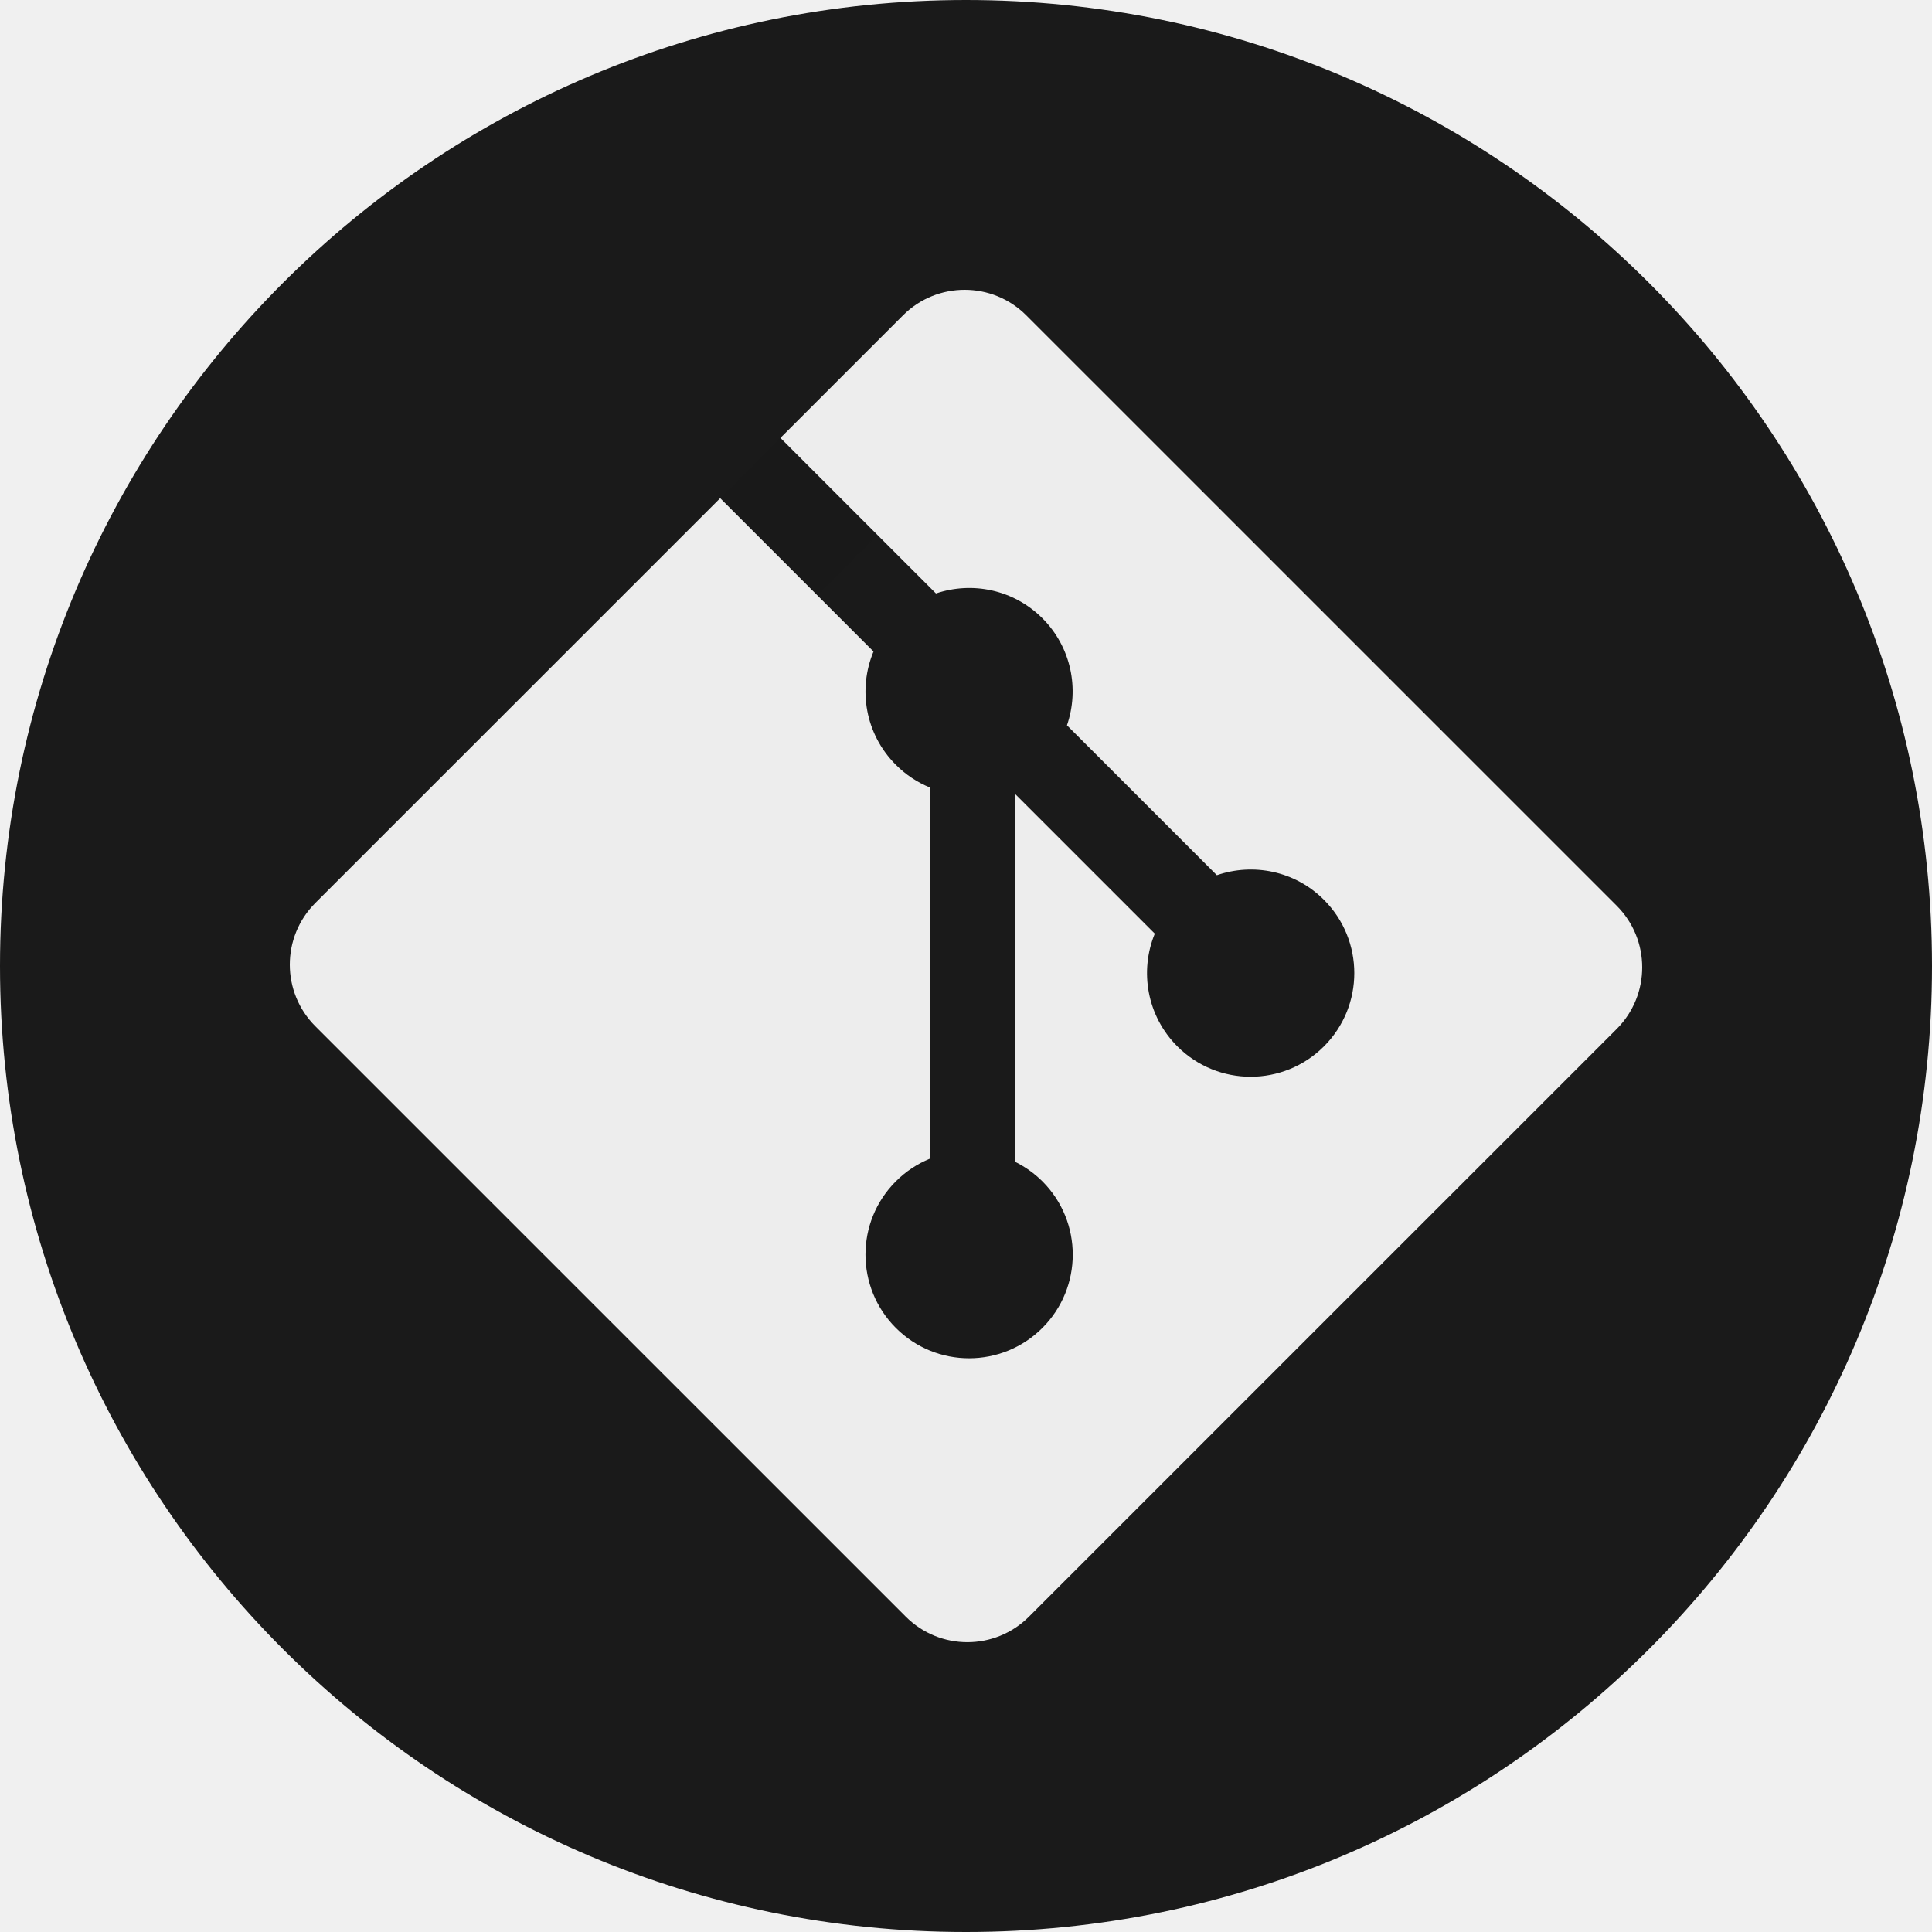
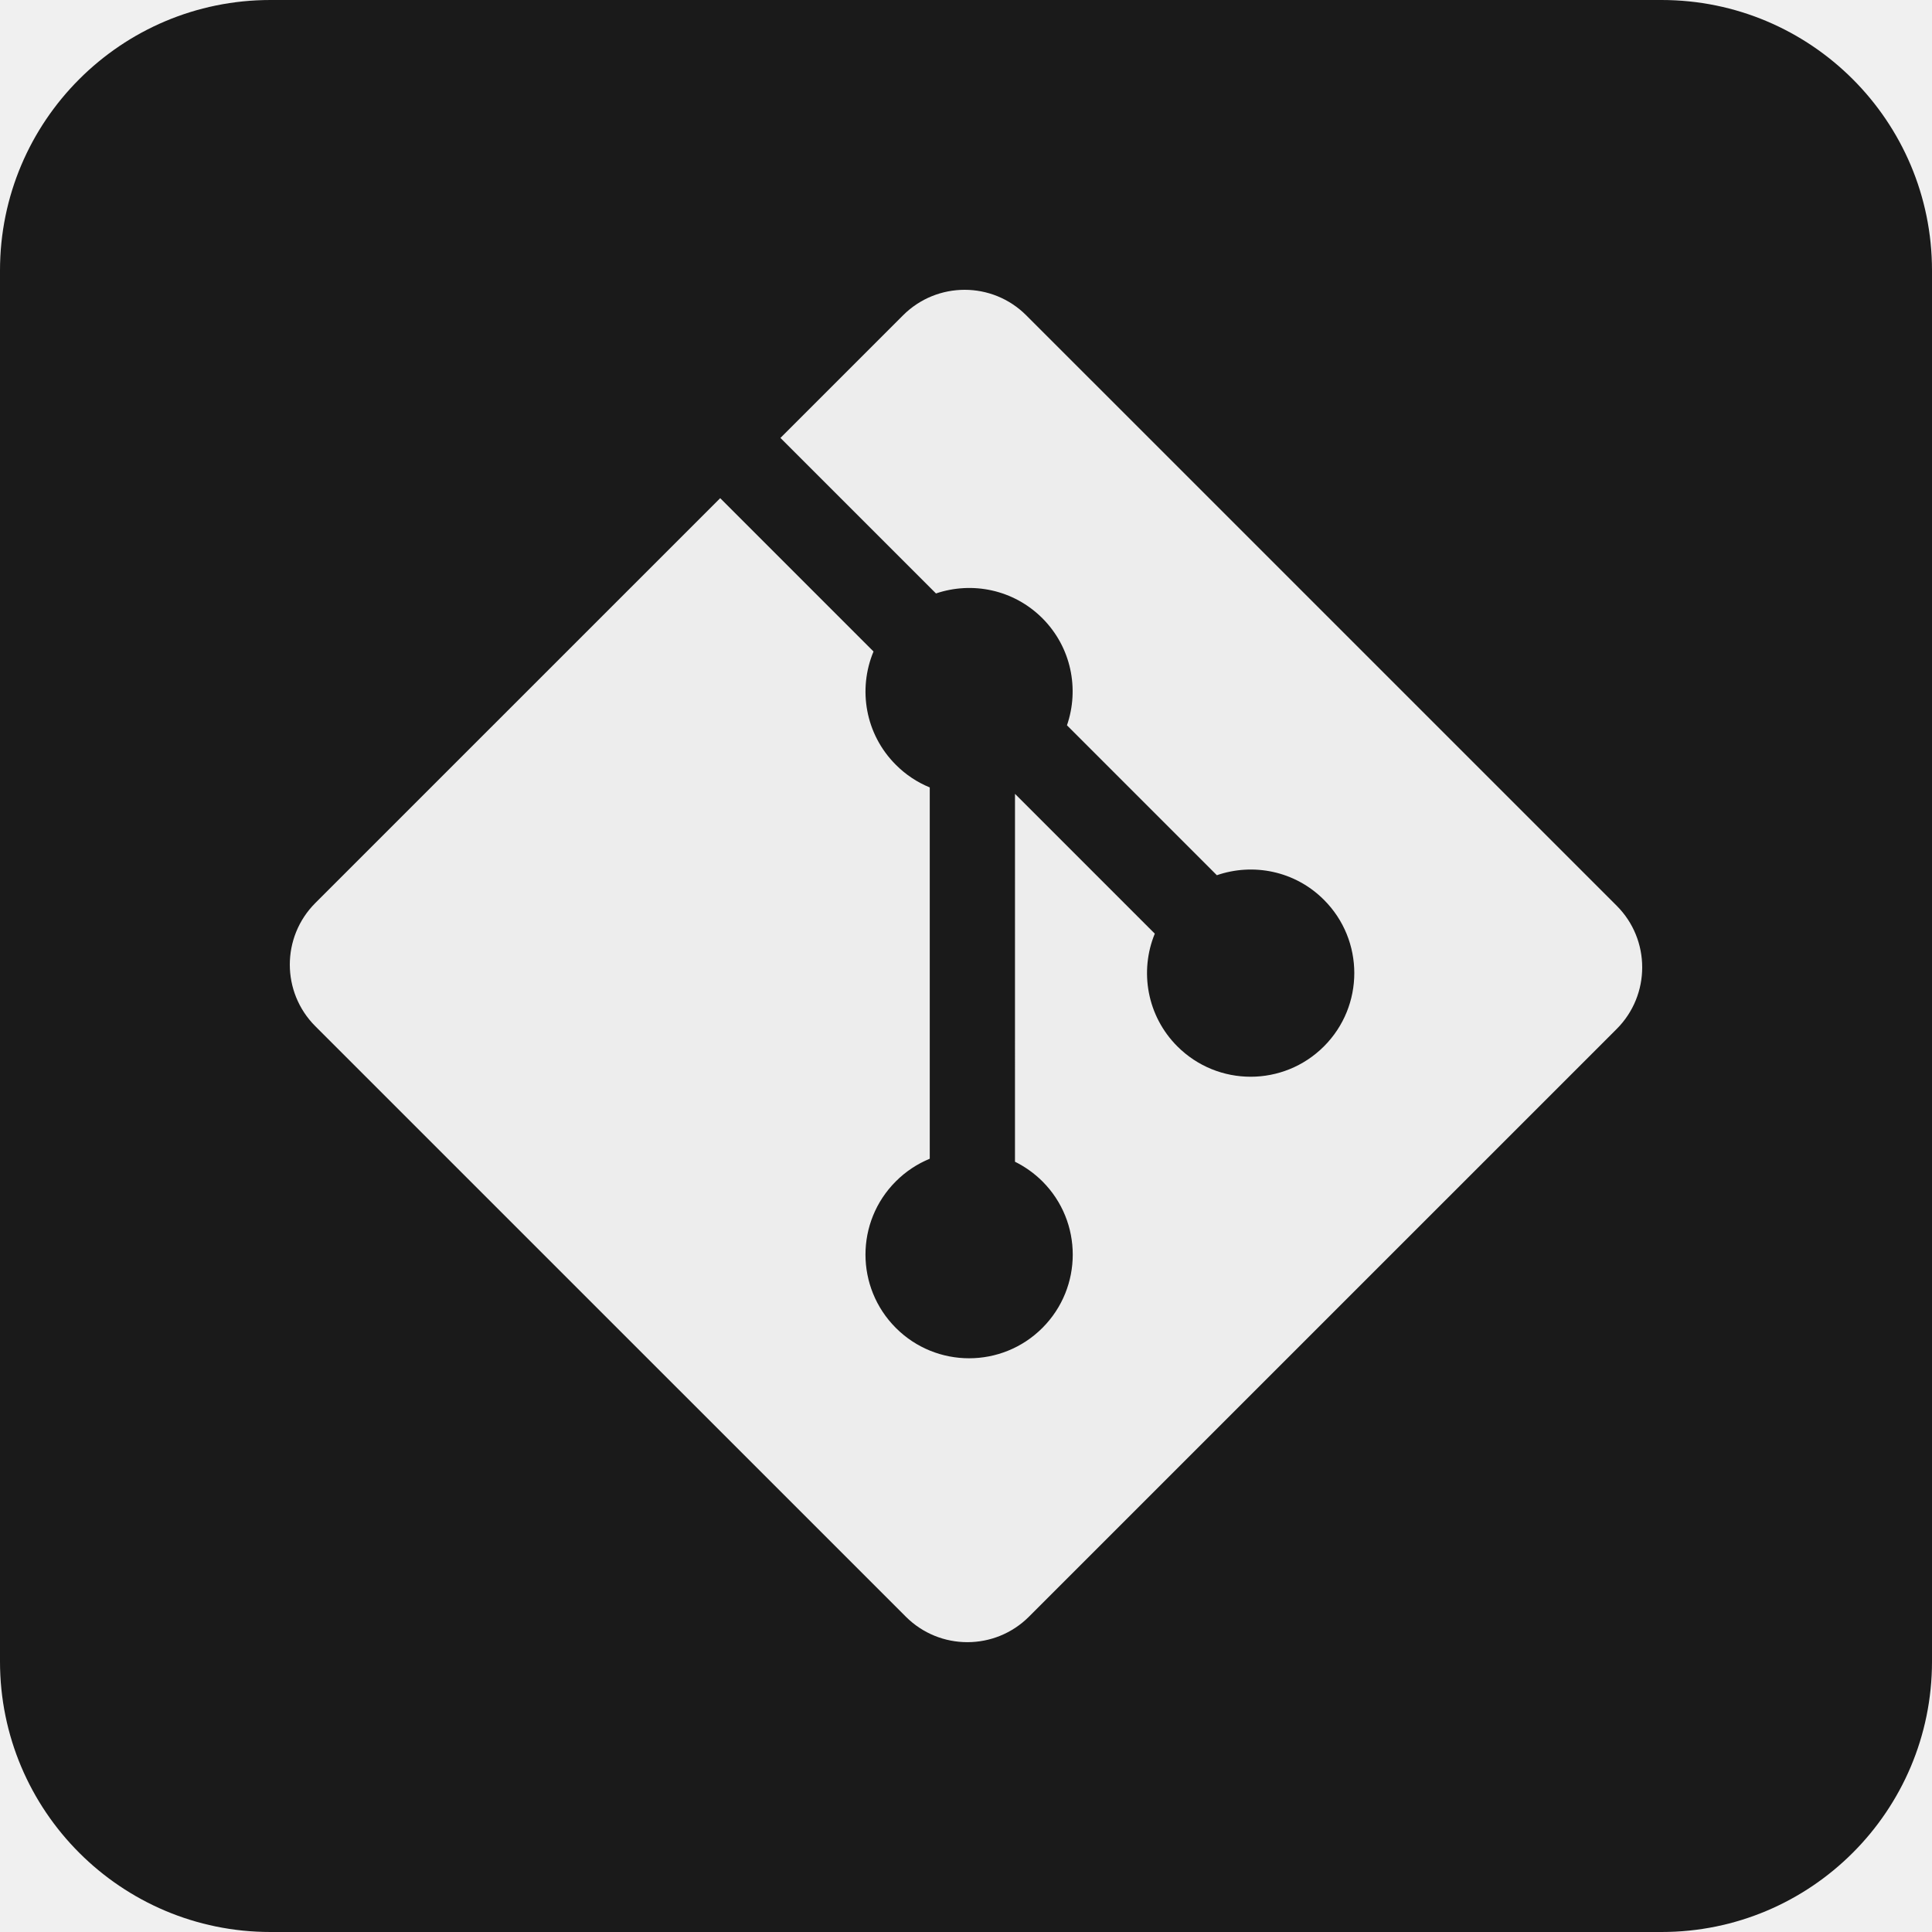
<svg xmlns="http://www.w3.org/2000/svg" width="100" height="100" viewBox="0 0 100 100" fill="none">
-   <path d="M100 50C100 77.614 77.614 100 50 100C22.386 100 0 77.614 0 50C0 22.386 22.386 0 50 0C77.614 0 100 22.386 100 50Z" fill="#1A1A1A" />
-   <path d="M37.012 32.363V32.83H37.184L37.314 32.718L37.012 32.363ZM48.086 22.93L48.407 22.591L48.103 22.302L47.783 22.574L48.086 22.93ZM76.934 50.273L77.291 50.574L77.574 50.237L77.255 49.935L76.934 50.273ZM59.434 71.055L59.705 71.434L59.753 71.4L59.791 71.355L59.434 71.055ZM48.906 78.574L48.541 78.865L48.817 79.211L49.178 78.954L48.906 78.574ZM33.867 59.707L33.402 59.665L33.386 59.852L33.502 59.998L33.867 59.707ZM36.328 32.363V31.897H35.901L35.863 32.322L36.328 32.363ZM37.314 32.718L48.389 23.285L47.783 22.574L36.709 32.008L37.314 32.718ZM47.765 23.268L76.613 50.612L77.255 49.935L48.407 22.591L47.765 23.268ZM76.577 49.973L59.077 70.754L59.791 71.355L77.291 50.574L76.577 49.973ZM59.162 70.675L48.635 78.195L49.178 78.954L59.705 71.434L59.162 70.675ZM49.271 78.283L34.232 59.416L33.502 59.998L48.541 78.865L49.271 78.283ZM34.332 59.749L36.793 32.405L35.863 32.322L33.402 59.665L34.332 59.749ZM36.328 32.83H37.012V31.897H36.328V32.83Z" fill="white" />
-   <path d="M46.789 26.302L41.74 21.296L35.772 27.316L40.821 32.321L46.789 26.302Z" fill="#191919" />
+   <path d="M0 14C0 6.268 6.268 0 14 0H86C93.732 0 100 6.268 100 14V86C100 93.732 93.732 100 86 100H14C6.268 100 0 93.732 0 86V14Z" fill="#1A1A1A" />
  <path d="M83.68 46.881L53.117 16.32C51.358 14.56 48.503 14.56 46.742 16.32L40.395 22.667L48.446 30.717C50.317 30.085 52.462 30.509 53.954 32.001C55.452 33.502 55.873 35.665 55.226 37.542L62.984 45.301C64.862 44.654 67.028 45.073 68.527 46.575C70.622 48.669 70.622 52.064 68.527 54.16C66.431 56.256 63.036 56.256 60.939 54.16C59.363 52.582 58.974 50.267 59.772 48.326L52.536 41.09L52.535 60.131C53.046 60.385 53.528 60.722 53.954 61.146C56.049 63.24 56.049 66.635 53.954 68.733C51.858 70.828 48.462 70.828 46.369 68.733C44.273 66.635 44.273 63.24 46.369 61.146C46.886 60.629 47.485 60.238 48.124 59.976V40.757C47.485 40.495 46.887 40.107 46.369 39.586C44.781 38.001 44.399 35.671 45.213 33.722L37.277 25.785L16.321 46.74C14.56 48.502 14.56 51.356 16.321 53.117L46.884 83.678C48.644 85.439 51.498 85.439 53.26 83.678L83.68 53.259C85.44 51.498 85.44 48.641 83.68 46.881Z" fill="#EDEDED" />
</svg>
